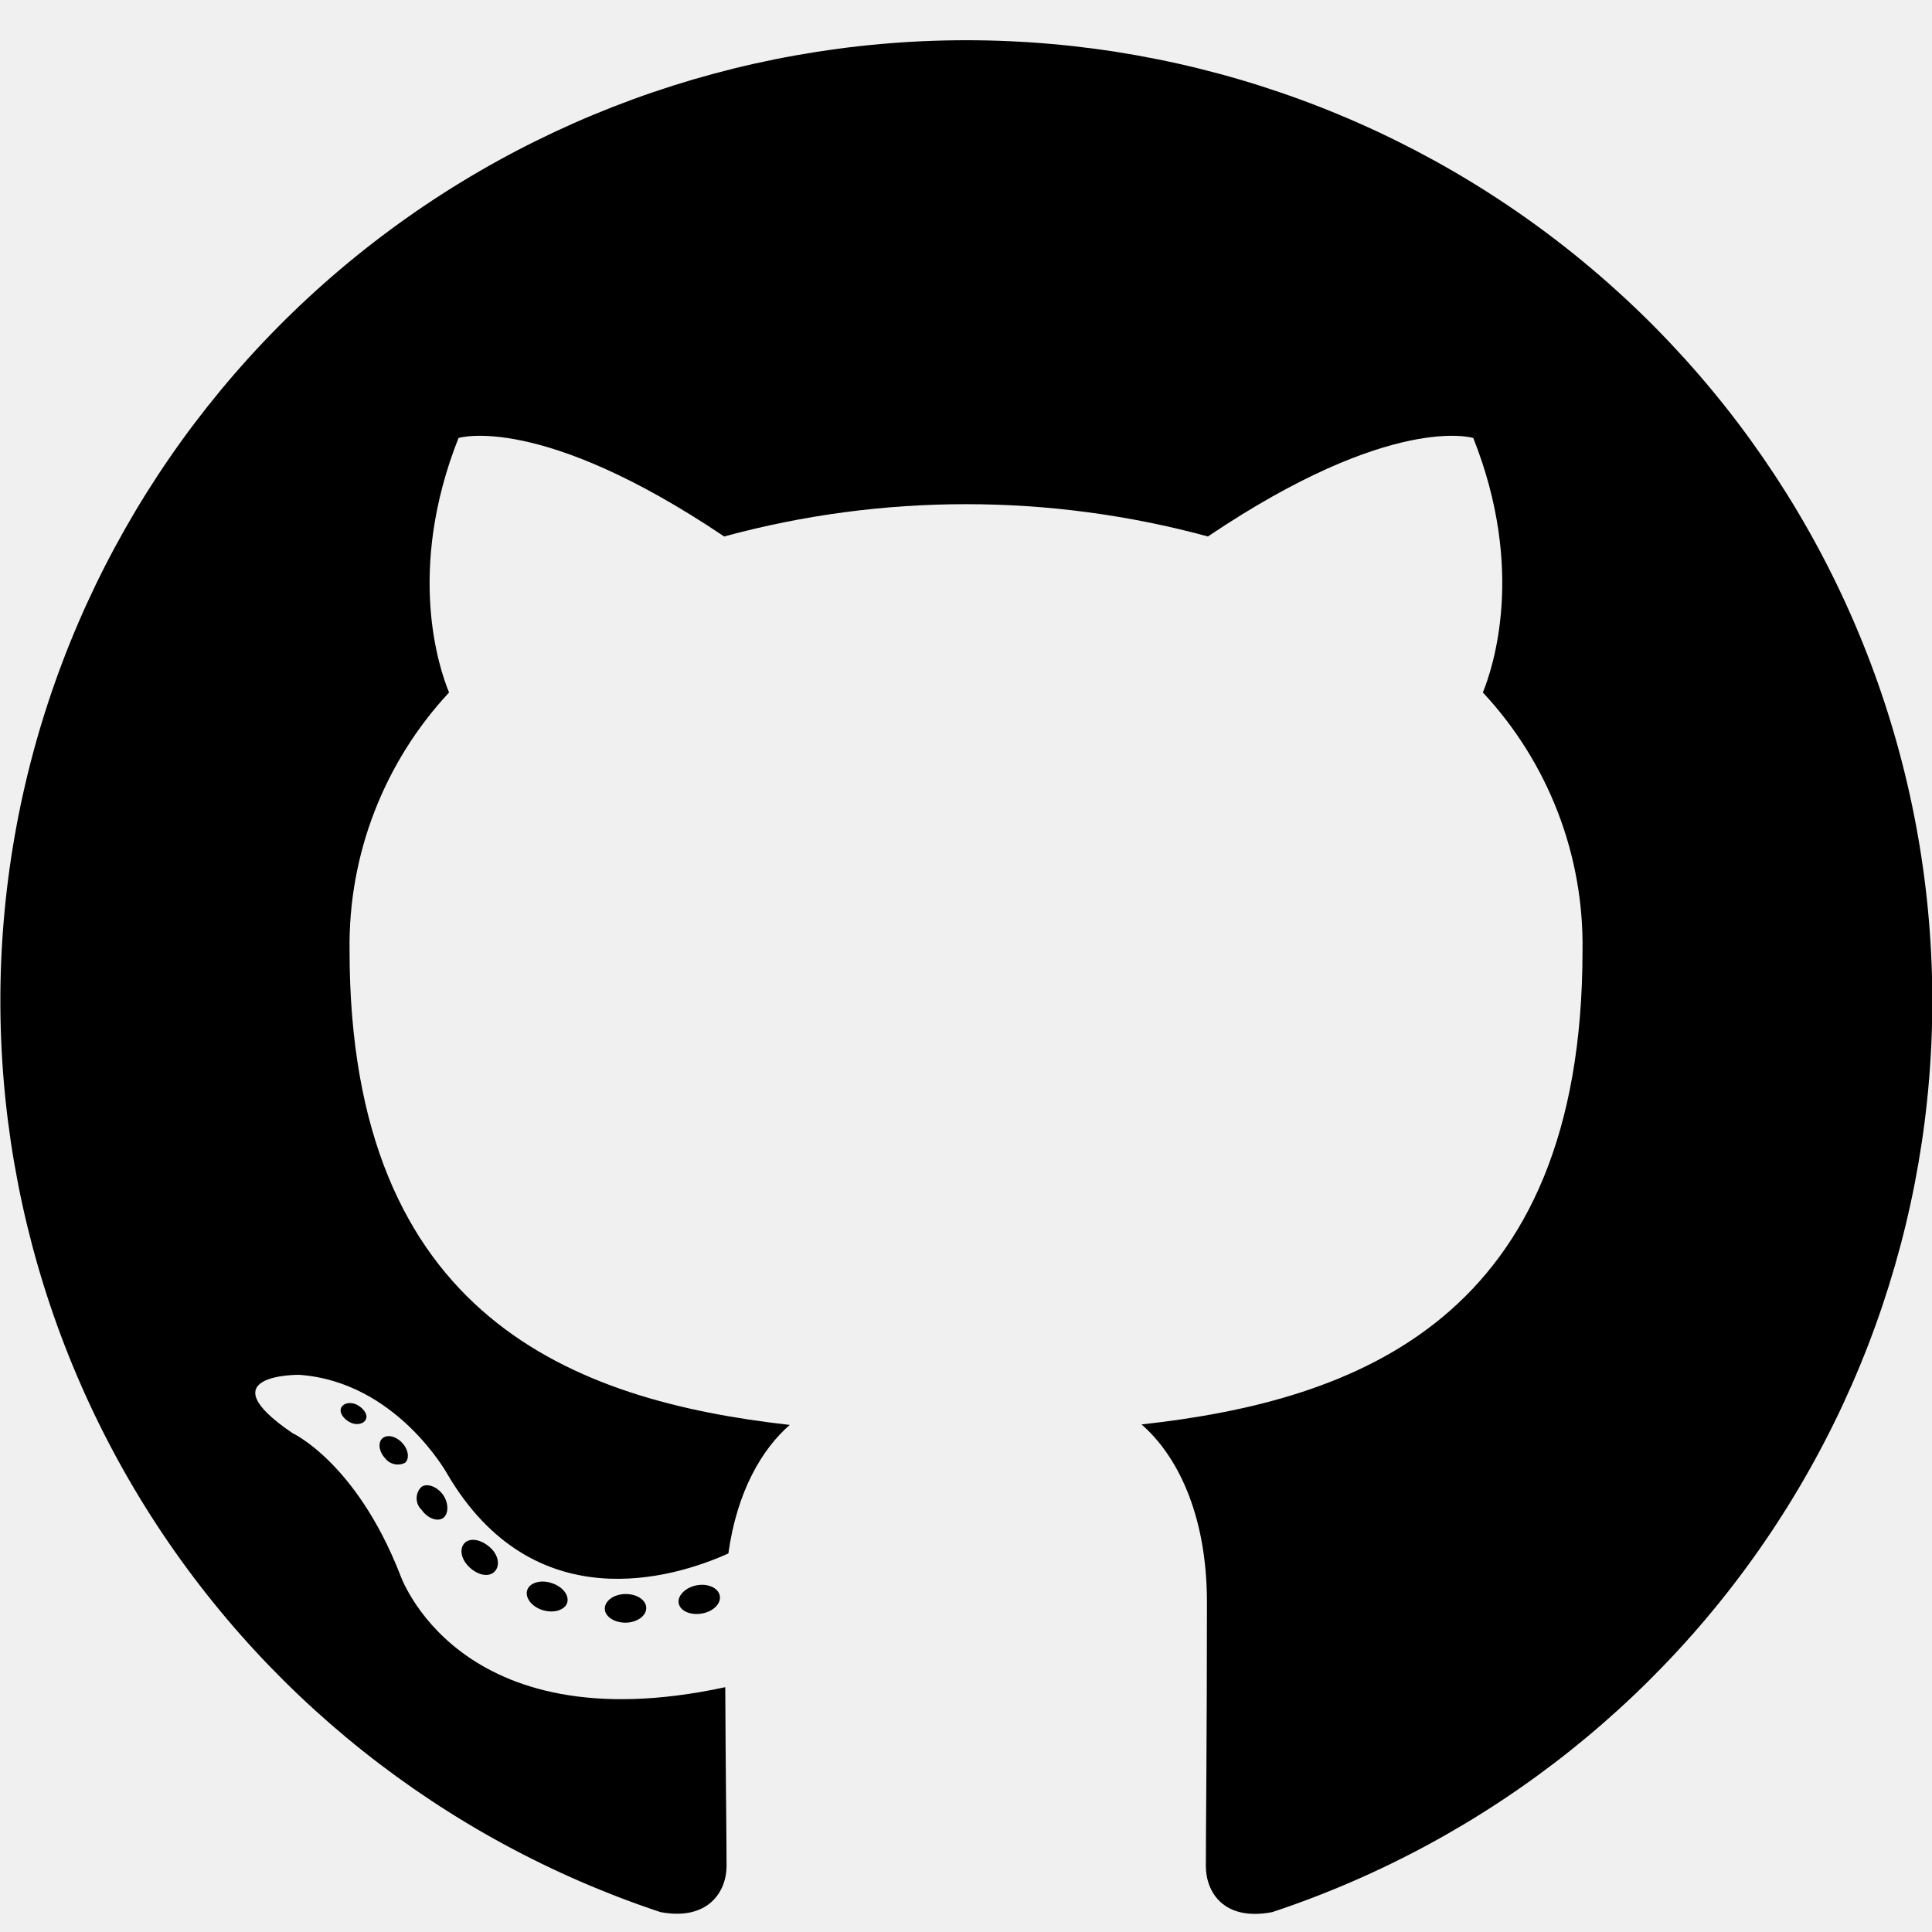
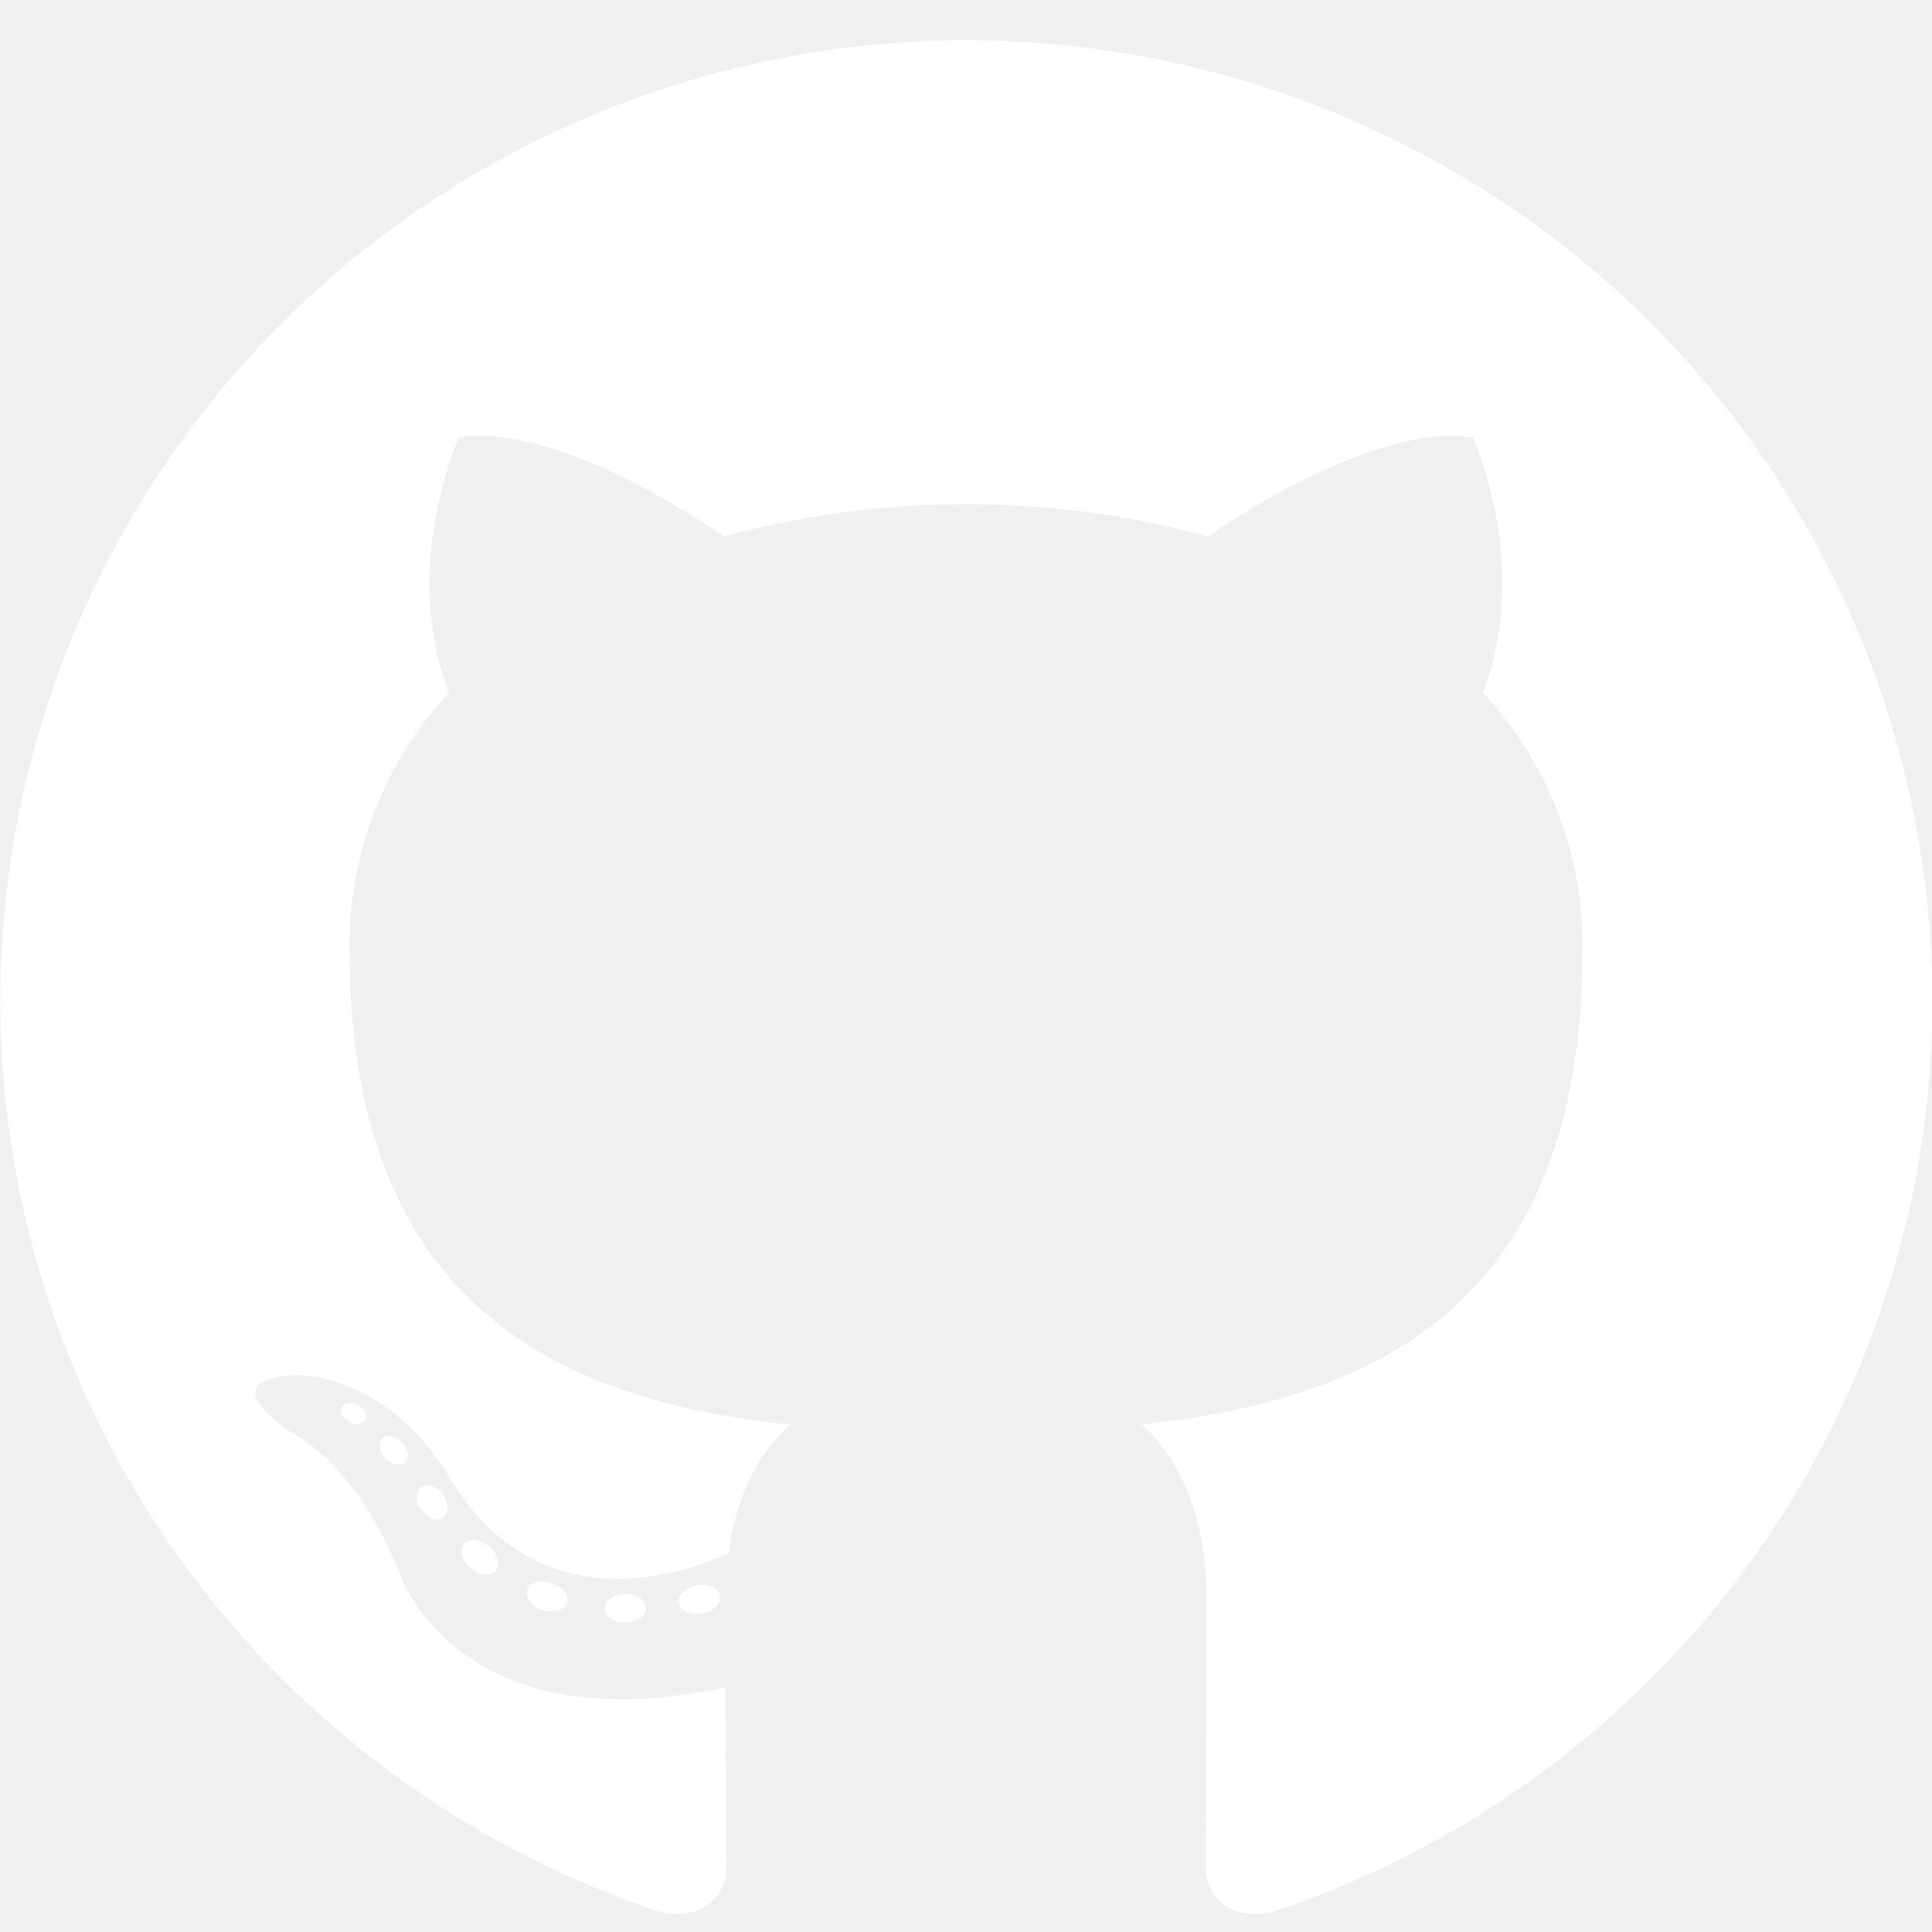
- <svg xmlns="http://www.w3.org/2000/svg" width="28" height="28" viewBox="0 0 28 28" fill="none">
-   <path fill-rule="evenodd" clip-rule="evenodd" d="M14 0.583C10.677 0.585 7.462 1.762 4.931 3.904C2.401 6.046 0.719 9.013 0.186 12.275C-0.346 15.537 0.306 18.881 2.025 21.709C3.745 24.537 6.42 26.665 9.573 27.712C10.268 27.841 10.53 27.41 10.53 27.043C10.53 26.677 10.516 25.614 10.511 24.452C6.617 25.293 5.794 22.809 5.794 22.809C5.159 21.195 4.241 20.771 4.241 20.771C2.97 19.909 4.336 19.925 4.336 19.925C5.743 20.024 6.482 21.361 6.482 21.361C7.73 23.489 9.758 22.873 10.556 22.514C10.681 21.612 11.045 20.999 11.446 20.651C8.335 20.301 5.066 19.107 5.066 13.773C5.047 12.389 5.563 11.052 6.508 10.036C6.364 9.686 5.884 8.27 6.645 6.348C6.645 6.348 7.82 5.975 10.495 7.775C12.79 7.151 15.211 7.151 17.506 7.775C20.179 5.975 21.352 6.348 21.352 6.348C22.114 8.266 21.634 9.681 21.491 10.036C22.439 11.052 22.956 12.392 22.935 13.777C22.935 19.123 19.659 20.301 16.544 20.644C17.044 21.078 17.492 21.923 17.492 23.224C17.492 25.086 17.476 26.584 17.476 27.043C17.476 27.414 17.728 27.848 18.438 27.712C21.59 26.665 24.266 24.537 25.985 21.708C27.705 18.88 28.357 15.535 27.823 12.273C27.29 9.011 25.608 6.043 23.076 3.902C20.544 1.76 17.329 0.584 14.005 0.583H14Z" fill="currentColor" />
-   <path d="M9.366 23.305C9.366 23.417 9.236 23.514 9.069 23.517C8.902 23.519 8.765 23.427 8.765 23.314C8.765 23.201 8.895 23.104 9.062 23.102C9.229 23.099 9.366 23.189 9.366 23.305Z" fill="currentColor" />
-   <path d="M10.432 23.127C10.453 23.24 10.337 23.357 10.17 23.385C10.003 23.413 9.857 23.346 9.836 23.235C9.815 23.125 9.936 23.005 10.098 22.975C10.261 22.945 10.411 23.014 10.432 23.127Z" fill="currentColor" />
-   <path d="M8.221 23.227C8.186 23.335 8.028 23.383 7.871 23.337C7.713 23.291 7.609 23.162 7.639 23.051C7.669 22.941 7.829 22.89 7.989 22.941C8.149 22.991 8.251 23.113 8.221 23.227Z" fill="currentColor" />
-   <path d="M7.17 22.774C7.094 22.859 6.938 22.836 6.811 22.721C6.683 22.606 6.653 22.449 6.73 22.366C6.806 22.283 6.962 22.306 7.094 22.419C7.226 22.532 7.251 22.691 7.17 22.774Z" fill="currentColor" />
-   <path d="M6.422 22C6.336 22.06 6.19 22 6.109 21.88C6.086 21.858 6.068 21.833 6.056 21.804C6.044 21.776 6.038 21.745 6.038 21.714C6.038 21.683 6.044 21.652 6.056 21.624C6.068 21.595 6.086 21.57 6.109 21.548C6.194 21.49 6.34 21.548 6.422 21.666C6.503 21.783 6.505 21.94 6.422 22Z" fill="currentColor" />
-   <path d="M5.87 21.2C5.822 21.224 5.767 21.231 5.714 21.219C5.662 21.207 5.615 21.178 5.582 21.135C5.492 21.039 5.473 20.905 5.543 20.845C5.613 20.785 5.738 20.813 5.828 20.91C5.919 21.006 5.939 21.14 5.87 21.2Z" fill="currentColor" />
-   <path d="M5.302 20.571C5.272 20.64 5.16 20.661 5.07 20.612C4.98 20.564 4.912 20.474 4.945 20.402C4.977 20.331 5.086 20.313 5.177 20.361C5.267 20.409 5.337 20.502 5.302 20.571Z" fill="currentColor" />
+ <svg xmlns="http://www.w3.org/2000/svg" width="56" height="56" viewBox="0 0 56 56" fill="none">
+   <path fill-rule="evenodd" clip-rule="evenodd" d="M28.001 1.167C21.354 1.17 14.925 3.524 9.863 7.808C4.801 12.092 1.437 18.027 0.372 24.551C-0.692 31.075 0.611 37.763 4.051 43.419C7.49 49.075 12.84 53.33 19.145 55.423C20.536 55.682 21.06 54.819 21.06 54.087C21.06 53.353 21.032 51.228 21.023 48.905C13.233 50.587 11.588 45.618 11.588 45.618C10.317 42.391 8.481 41.542 8.481 41.542C5.94 39.818 8.671 39.85 8.671 39.85C11.486 40.049 12.965 42.722 12.965 42.722C15.459 46.978 19.516 45.747 21.111 45.028C21.361 43.225 22.089 41.999 22.891 41.303C16.669 40.602 10.132 38.214 10.132 27.546C10.093 24.779 11.126 22.104 13.016 20.073C12.728 19.372 11.768 16.541 13.289 12.697C13.289 12.697 15.64 11.95 20.99 15.55C25.58 14.302 30.422 14.302 35.011 15.55C40.357 11.95 42.703 12.697 42.703 12.697C44.229 16.532 43.269 19.363 42.981 20.073C44.877 22.104 45.912 24.784 45.87 27.555C45.87 38.246 39.319 40.602 33.087 41.289C34.089 42.155 34.983 43.847 34.983 46.447C34.983 50.172 34.951 53.169 34.951 54.087C34.951 54.829 35.456 55.695 36.875 55.423C43.181 53.33 48.532 49.074 51.971 43.417C55.41 37.76 56.713 31.071 55.647 24.547C54.581 18.022 51.215 12.087 46.152 7.804C41.089 3.521 34.658 1.168 28.01 1.167H28.001Z" fill="white" />
+   <path d="M18.732 46.609C18.732 46.835 18.473 47.028 18.139 47.033C17.805 47.038 17.531 46.853 17.531 46.627C17.531 46.401 17.791 46.208 18.125 46.203C18.459 46.199 18.732 46.378 18.732 46.609Z" fill="white" />
+   <path d="M20.864 46.254C20.906 46.48 20.674 46.715 20.34 46.77C20.006 46.825 19.714 46.692 19.673 46.471C19.631 46.249 19.872 46.01 20.197 45.95C20.521 45.89 20.823 46.028 20.864 46.254Z" fill="white" />
+   <path d="M16.441 46.452C16.371 46.669 16.056 46.766 15.741 46.674C15.425 46.581 15.217 46.323 15.277 46.102C15.337 45.881 15.657 45.779 15.977 45.881C16.297 45.982 16.501 46.227 16.441 46.452Z" fill="white" />
+   <path d="M14.341 45.549C14.188 45.719 13.877 45.673 13.622 45.443C13.367 45.212 13.307 44.899 13.46 44.733C13.613 44.567 13.924 44.613 14.188 44.839C14.452 45.065 14.503 45.383 14.341 45.549Z" fill="white" />
+   <path d="M12.843 43.999C12.671 44.119 12.379 43.999 12.217 43.76C12.172 43.717 12.136 43.665 12.112 43.608C12.088 43.551 12.075 43.49 12.075 43.428C12.075 43.366 12.088 43.304 12.112 43.248C12.136 43.191 12.172 43.139 12.217 43.096C12.389 42.981 12.681 43.096 12.843 43.331C13.005 43.566 13.01 43.88 12.843 43.999Z" fill="white" />
+   <path d="M11.739 42.4C11.643 42.448 11.533 42.462 11.428 42.438C11.324 42.414 11.23 42.355 11.164 42.271C10.983 42.077 10.946 41.81 11.085 41.69C11.225 41.57 11.475 41.626 11.656 41.819C11.837 42.013 11.878 42.28 11.739 42.4Z" fill="white" />
+   <path d="M10.604 41.142C10.543 41.28 10.321 41.321 10.14 41.224C9.959 41.128 9.825 40.948 9.89 40.805C9.955 40.662 10.172 40.625 10.353 40.722C10.534 40.819 10.673 41.003 10.604 41.142Z" fill="white" />
</svg>
